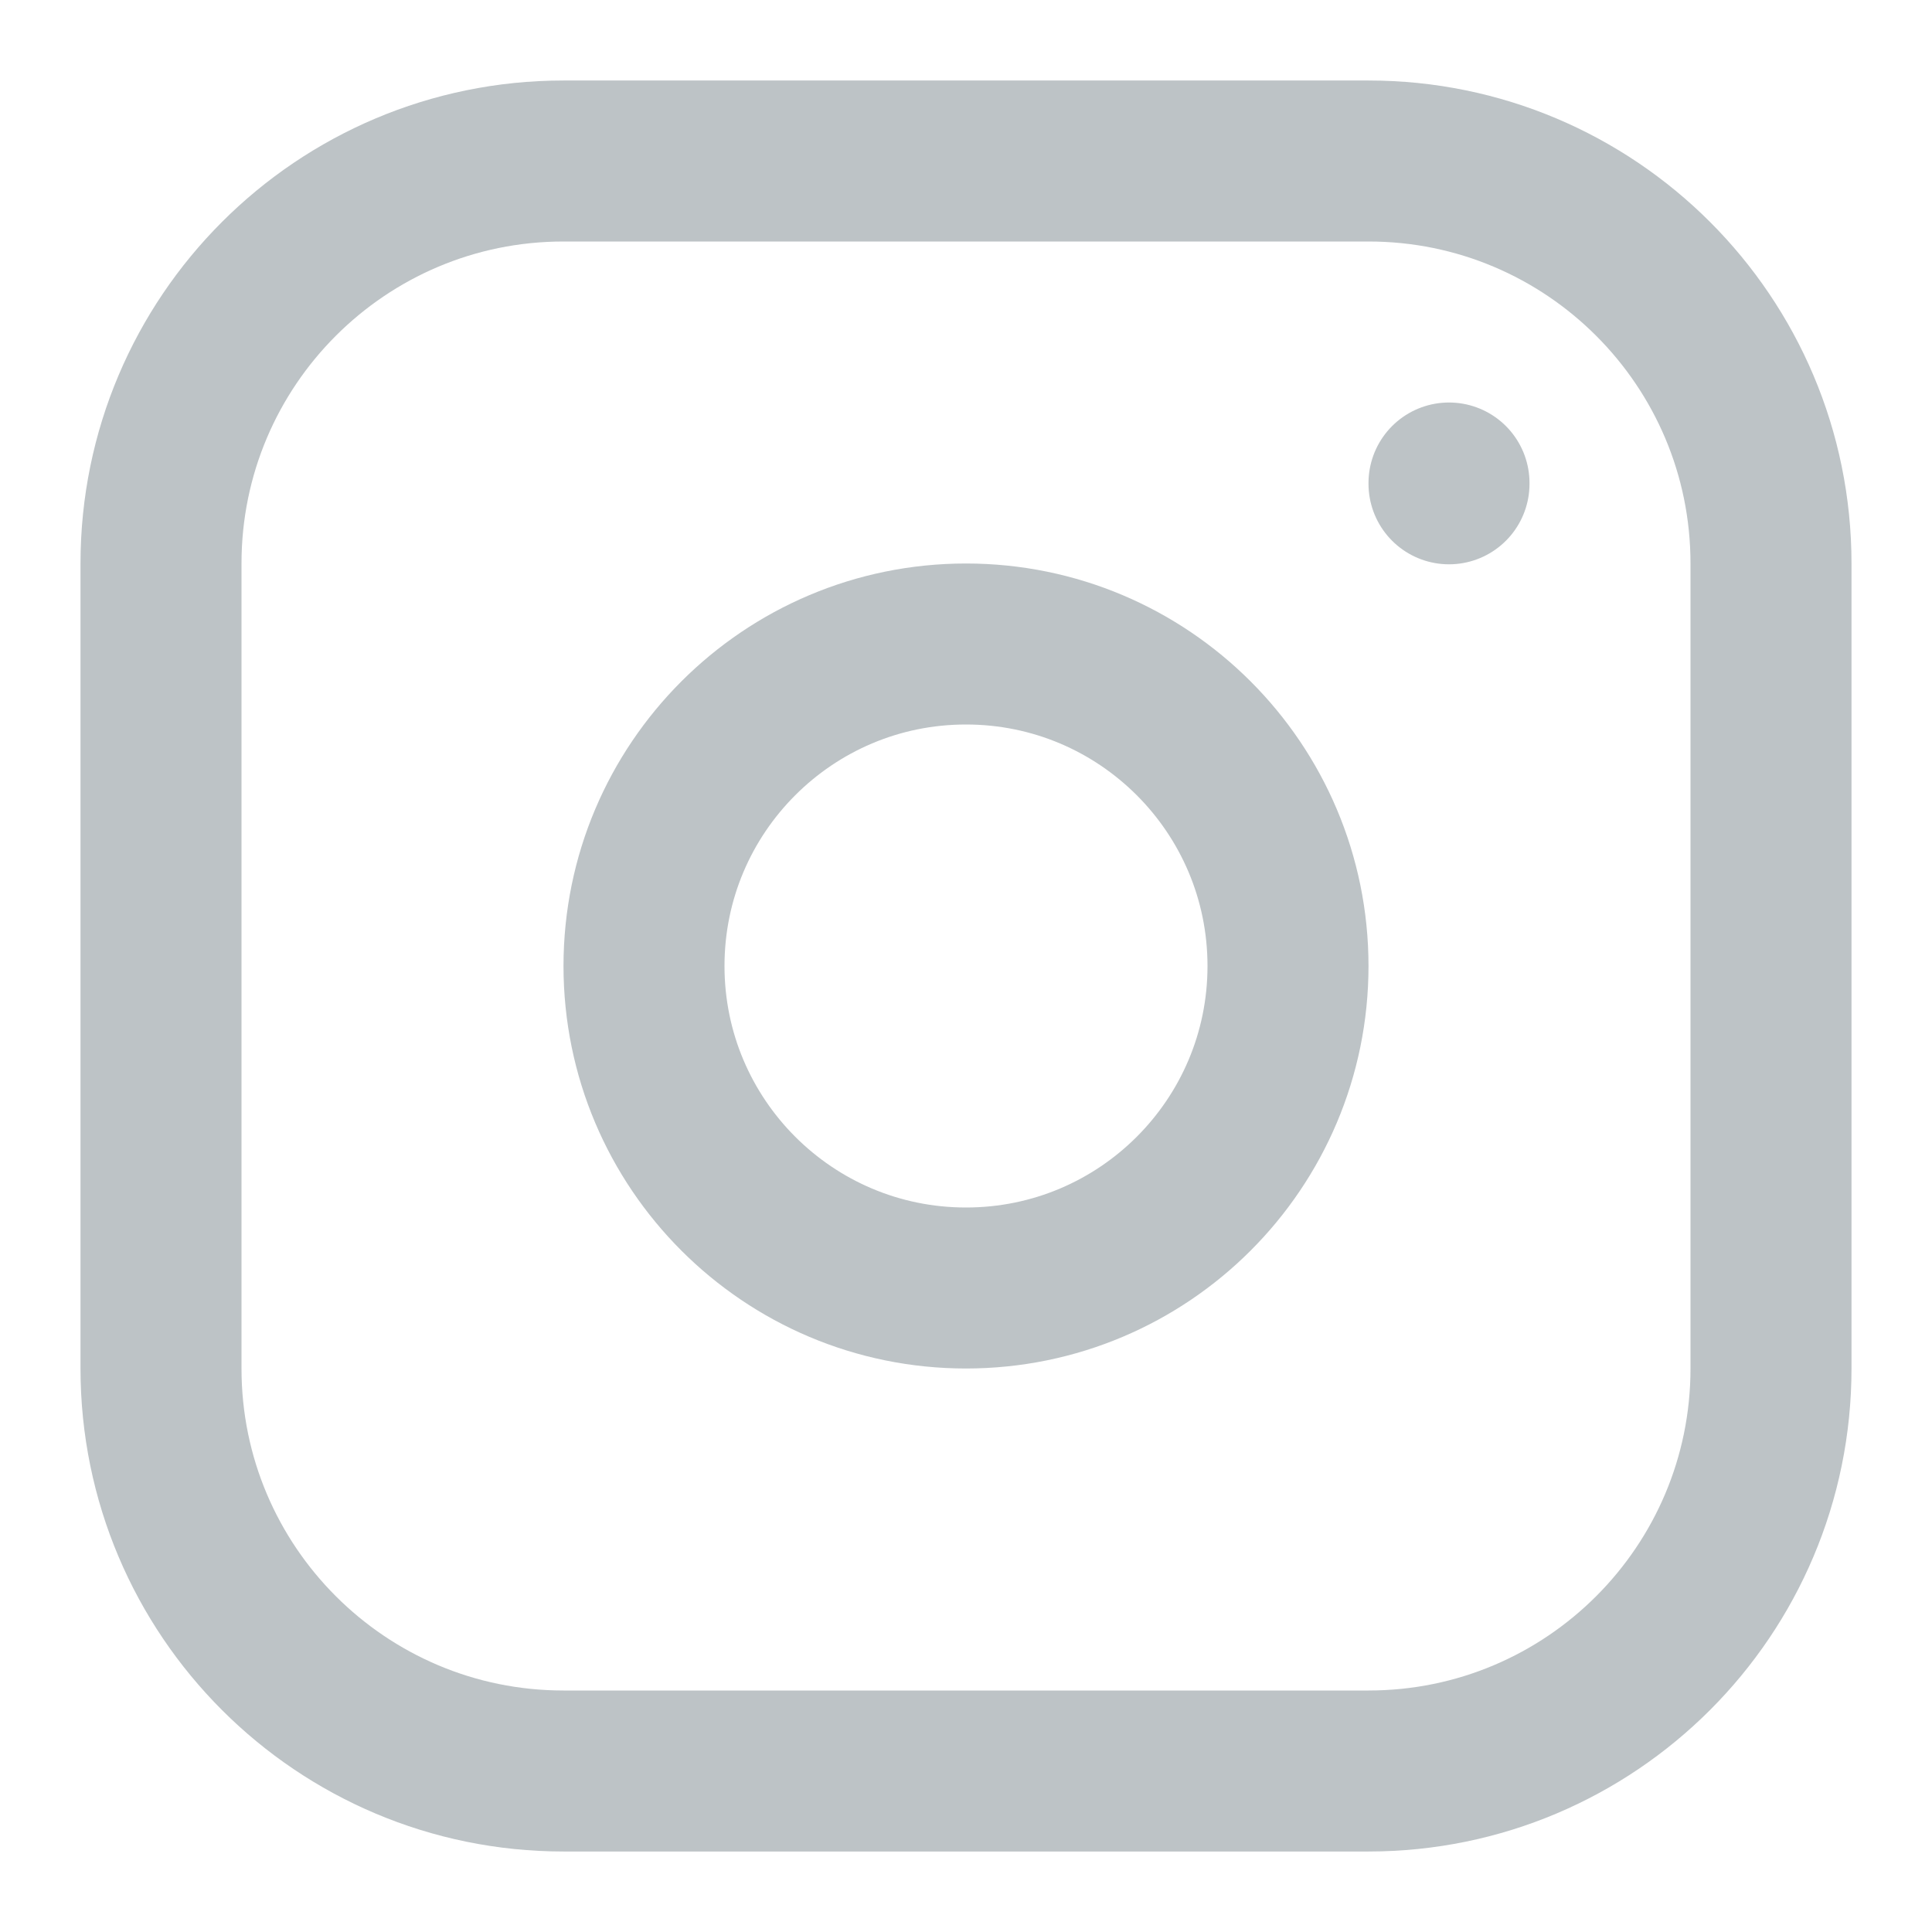
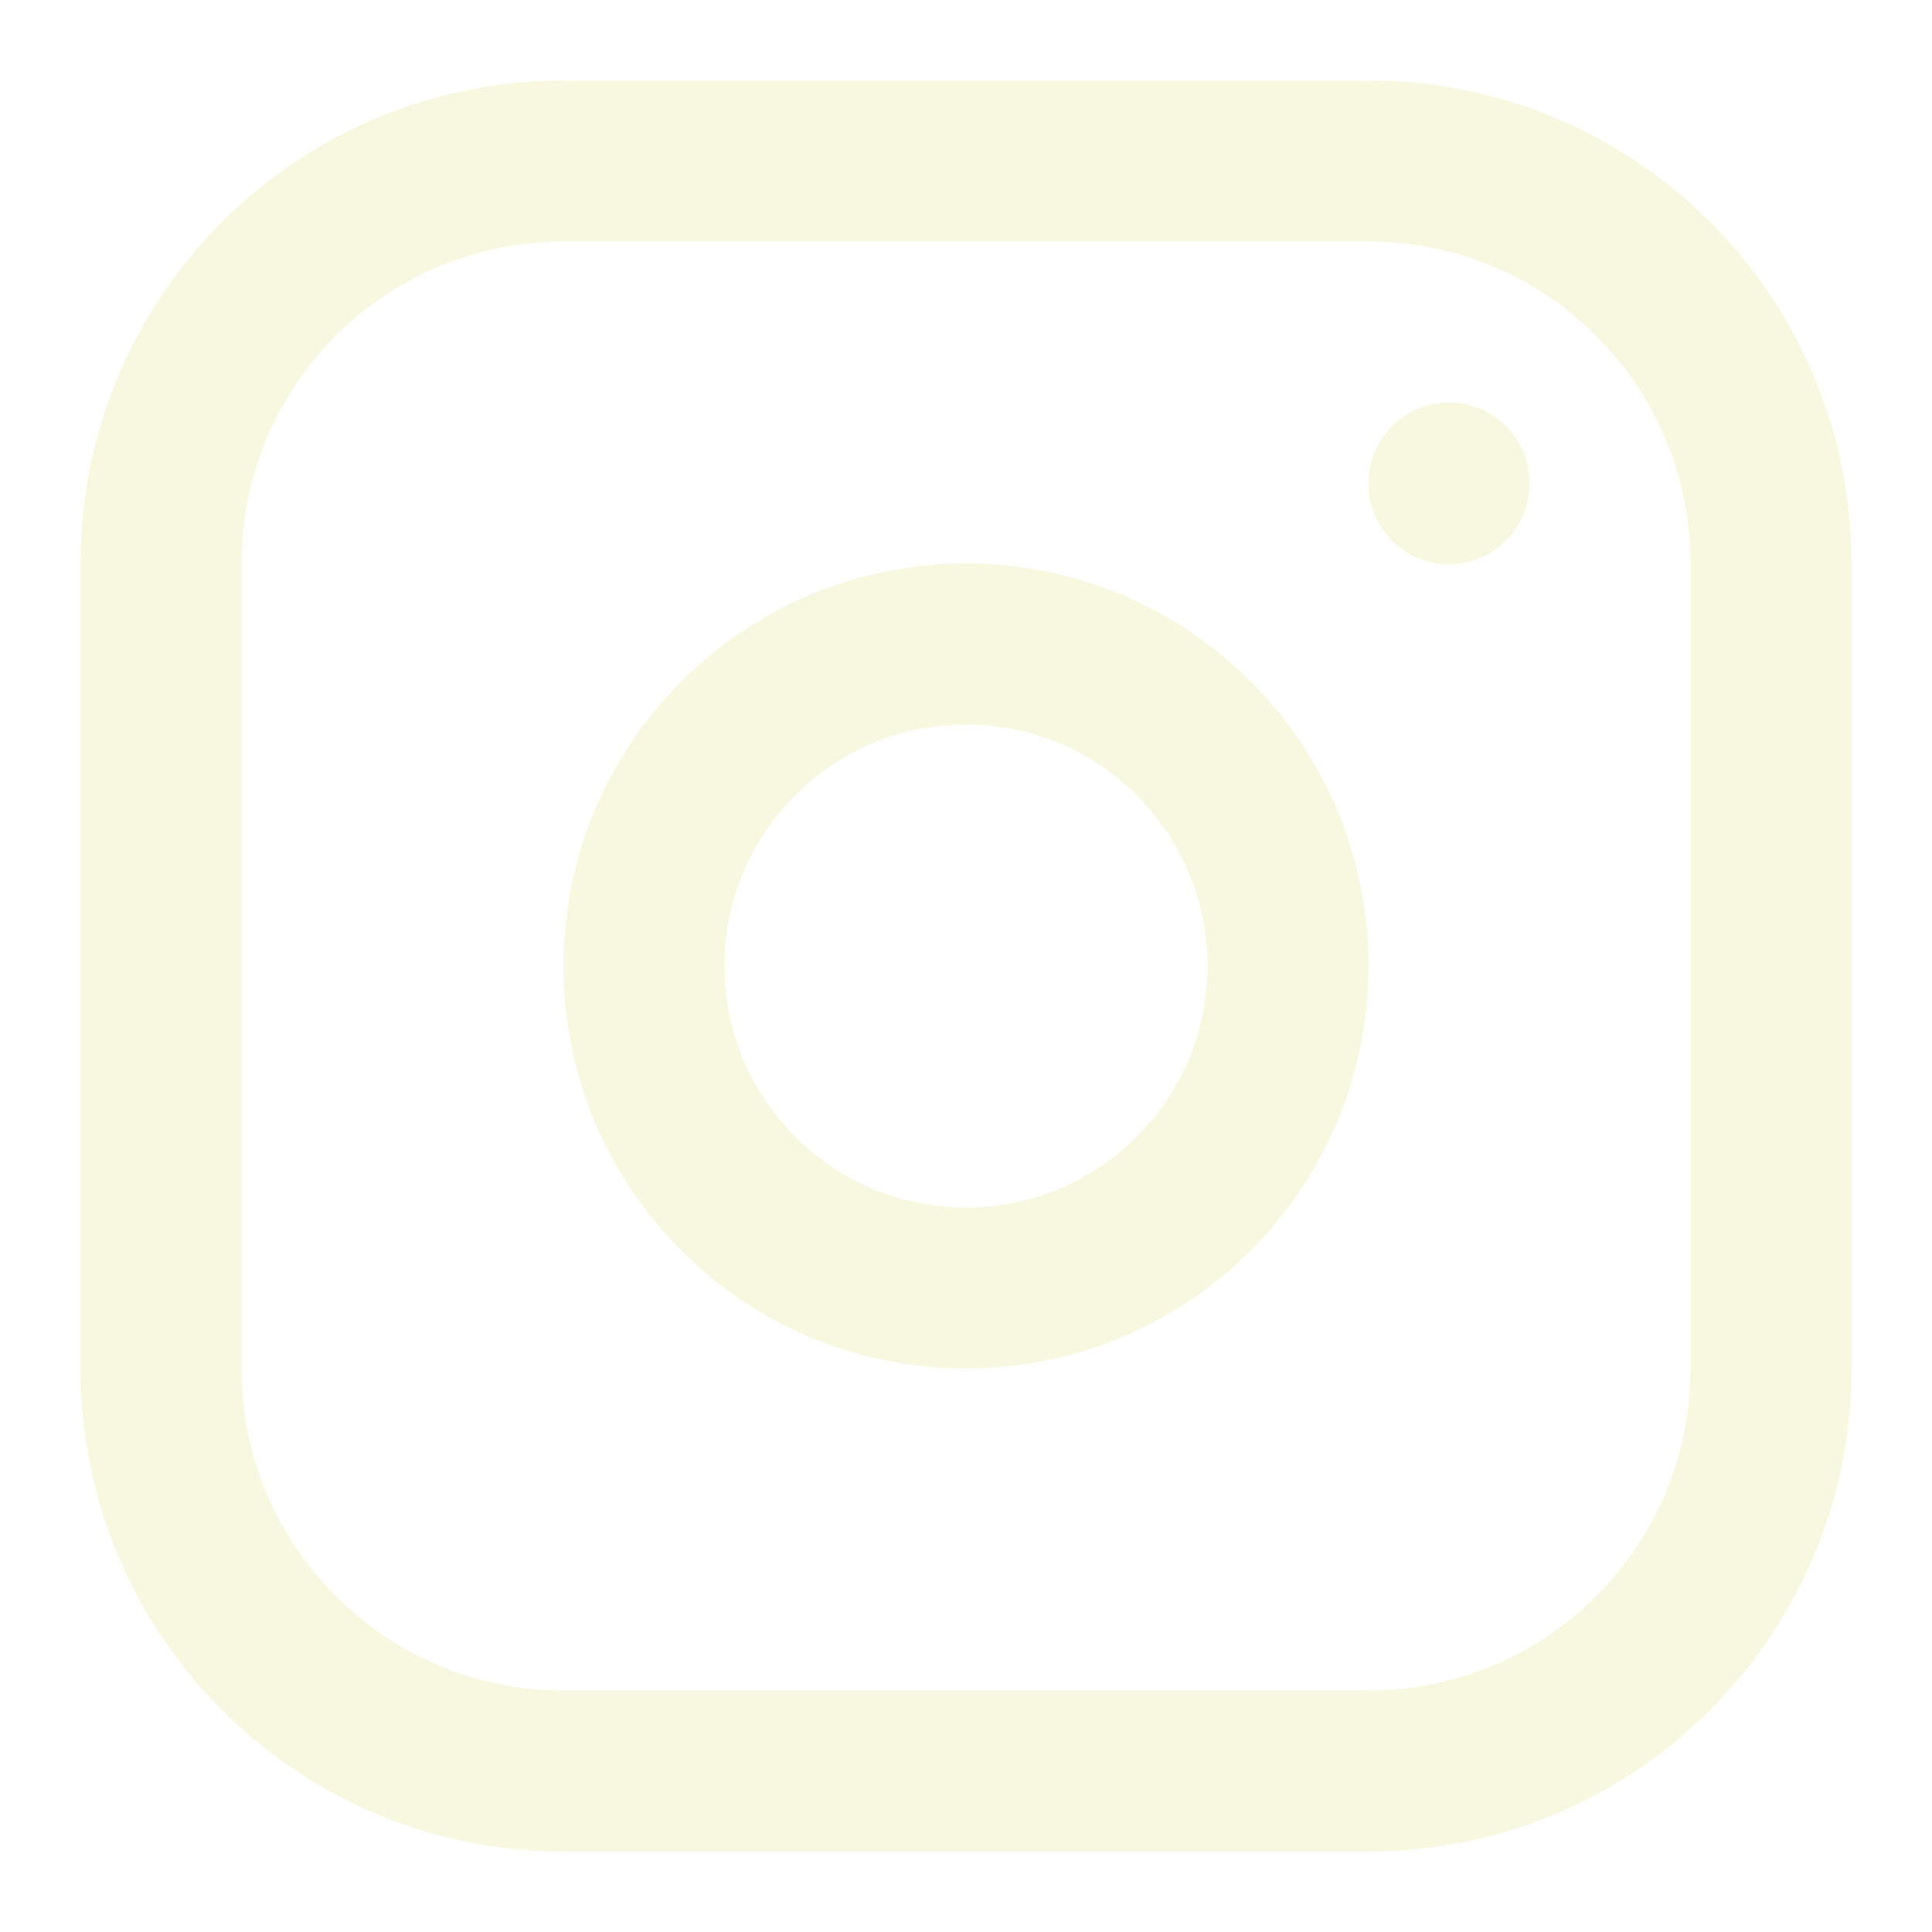
- <svg xmlns="http://www.w3.org/2000/svg" width="800px" height="800px" viewBox="0 0 24 24" fill="none" stroke="#BDC3C6">
+ <svg xmlns="http://www.w3.org/2000/svg" width="800px" height="800px" viewBox="0 0 24 24" fill="none" stroke="#F8F8E1">
  <g id="SVGRepo_bgCarrier" stroke-width="0" />
  <g id="SVGRepo_tracerCarrier" stroke-linecap="round" stroke-linejoin="round" />
  <g id="SVGRepo_iconCarrier">
-     <rect x="2" y="2" width="20" height="20" rx="5" stroke="#BDC3C6" stroke-width="2" stroke-linecap="round" stroke-linejoin="round" />
-     <circle cx="12" cy="12" r="4" stroke="#BDC3C6" stroke-width="2" stroke-linecap="round" stroke-linejoin="round" />
-     <path d="M18 6L18 6.01" stroke="#BDC3C6" stroke-width="2" stroke-linecap="round" stroke-linejoin="round" />
+     <rect x="2" y="2" width="20" height="20" rx="5" stroke="#F8F8E1" stroke-width="2" stroke-linecap="round" stroke-linejoin="round" />
+     <circle cx="12" cy="12" r="4" stroke="#F8F8E1" stroke-width="2" stroke-linecap="round" stroke-linejoin="round" />
+     <path d="M18 6L18 6.01" stroke="#F8F8E1" stroke-width="2" stroke-linecap="round" stroke-linejoin="round" />
  </g>
</svg>
